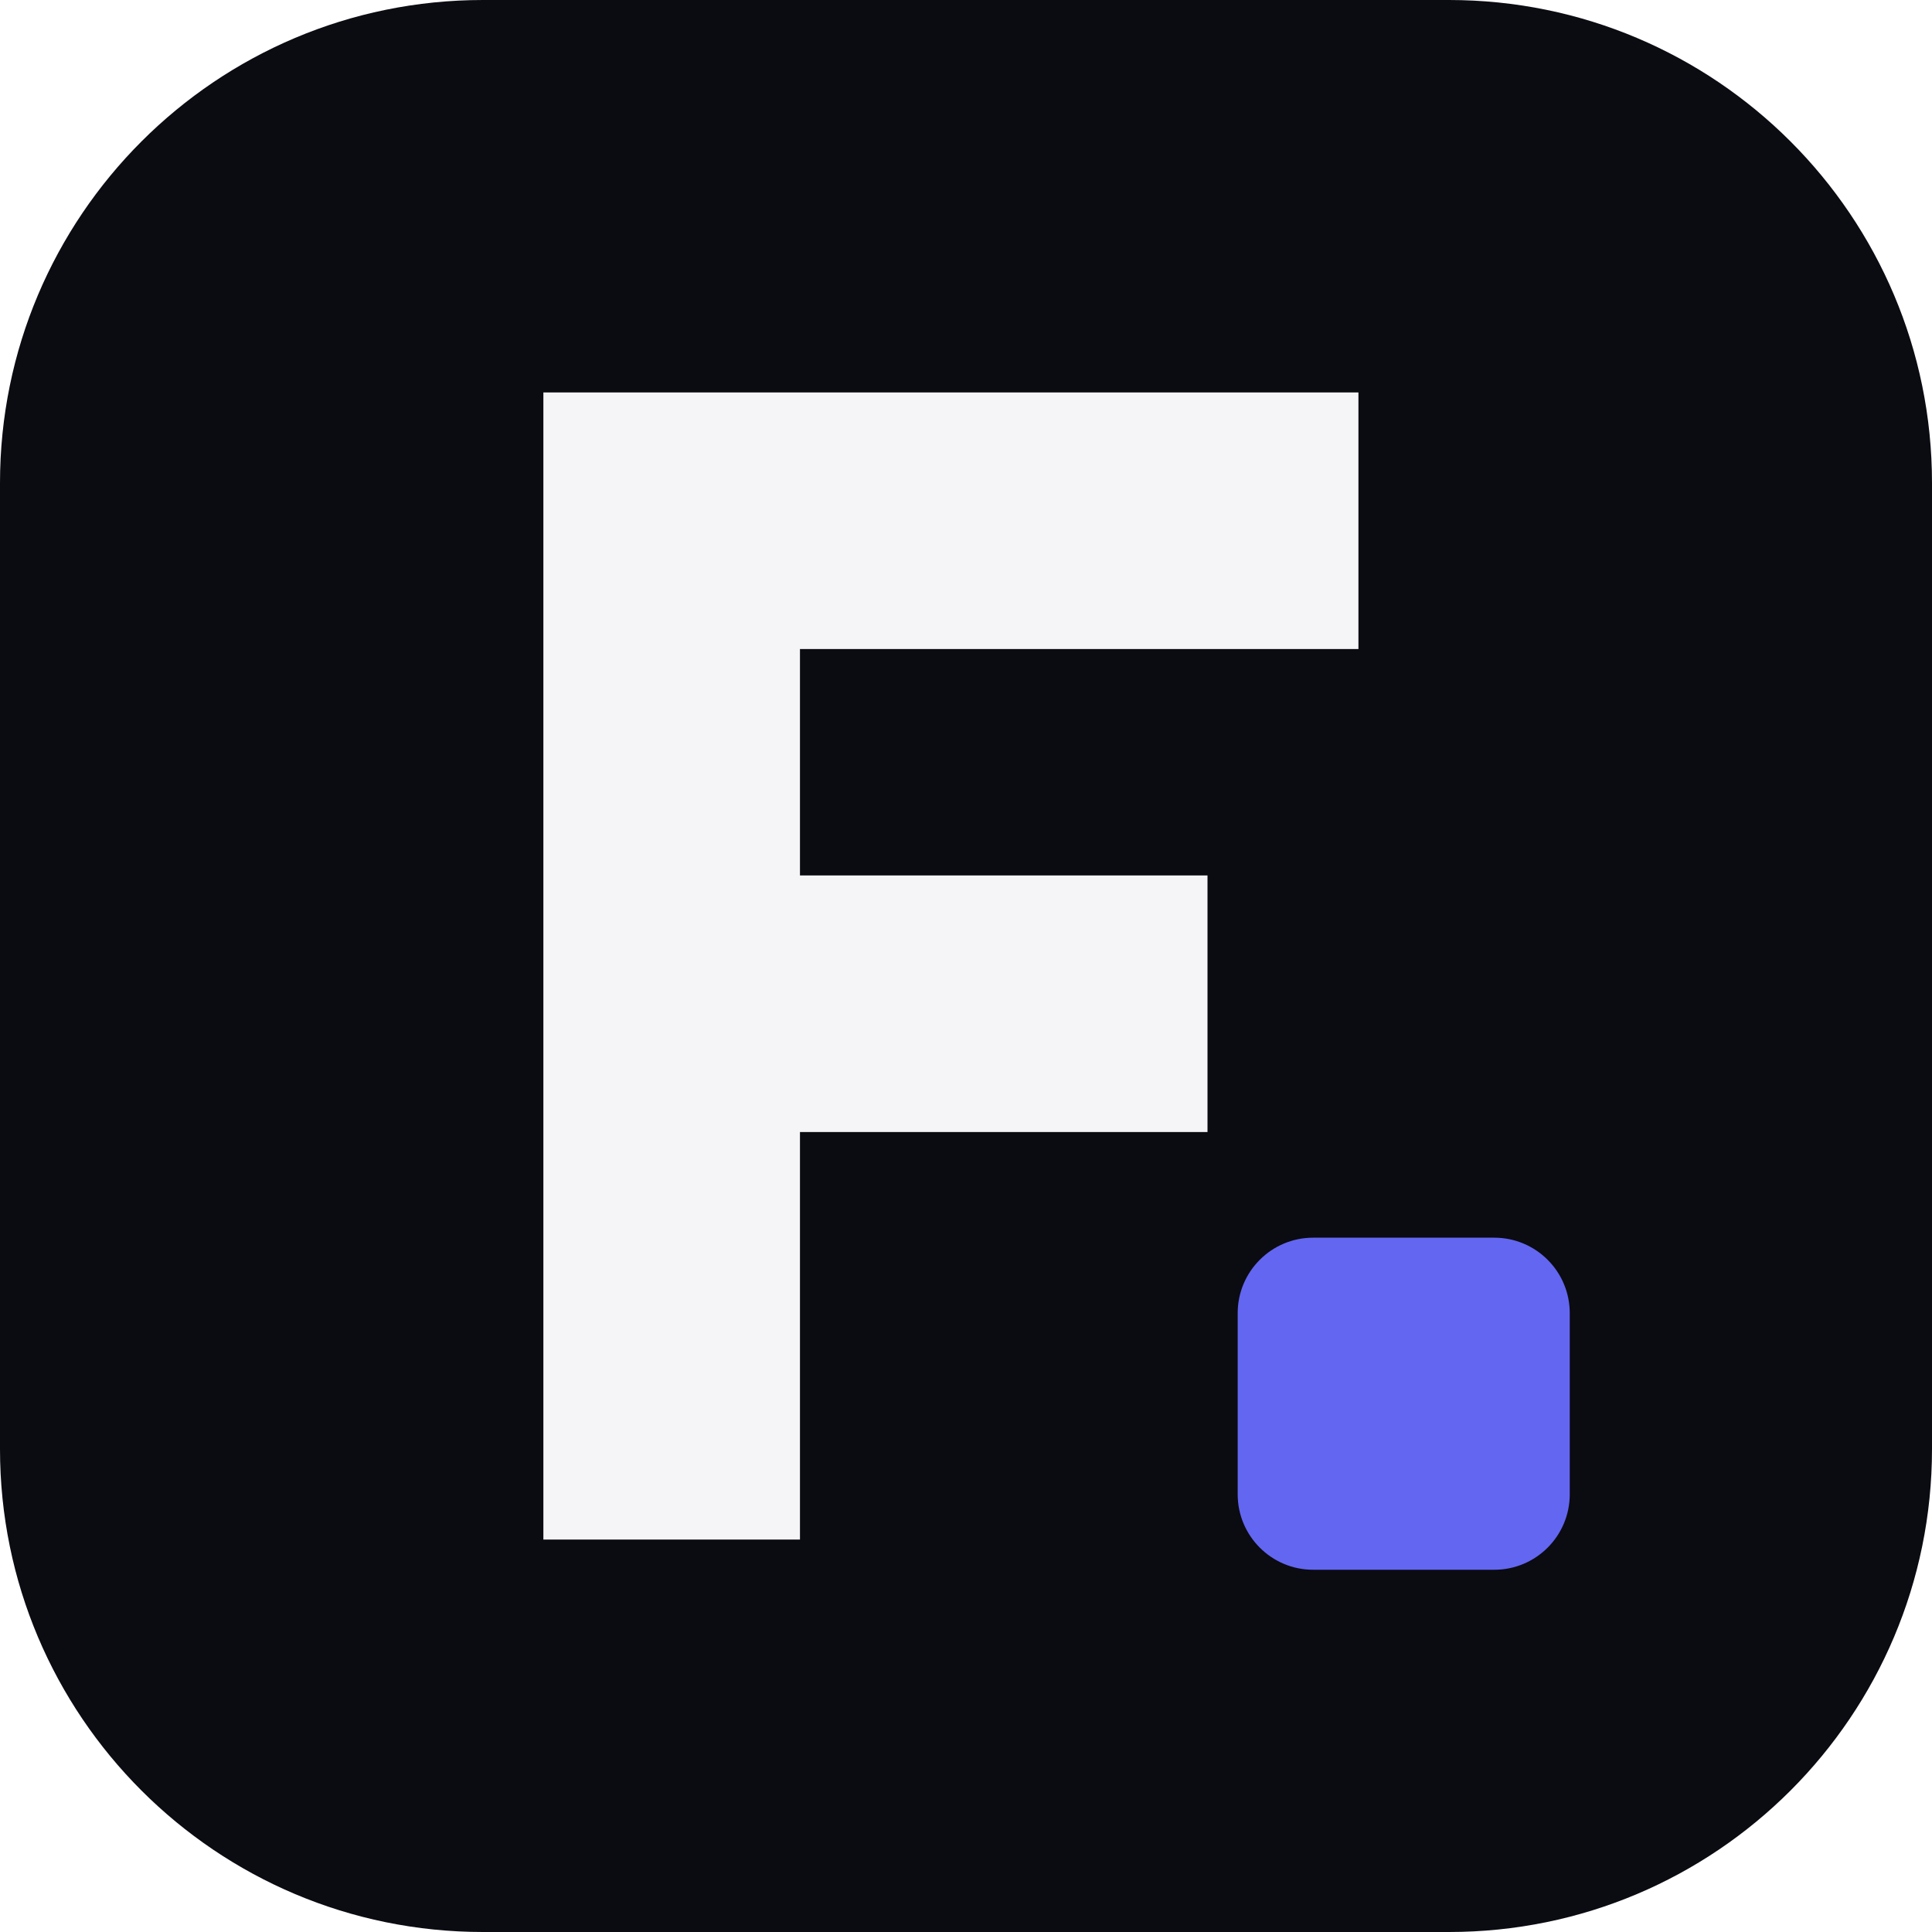
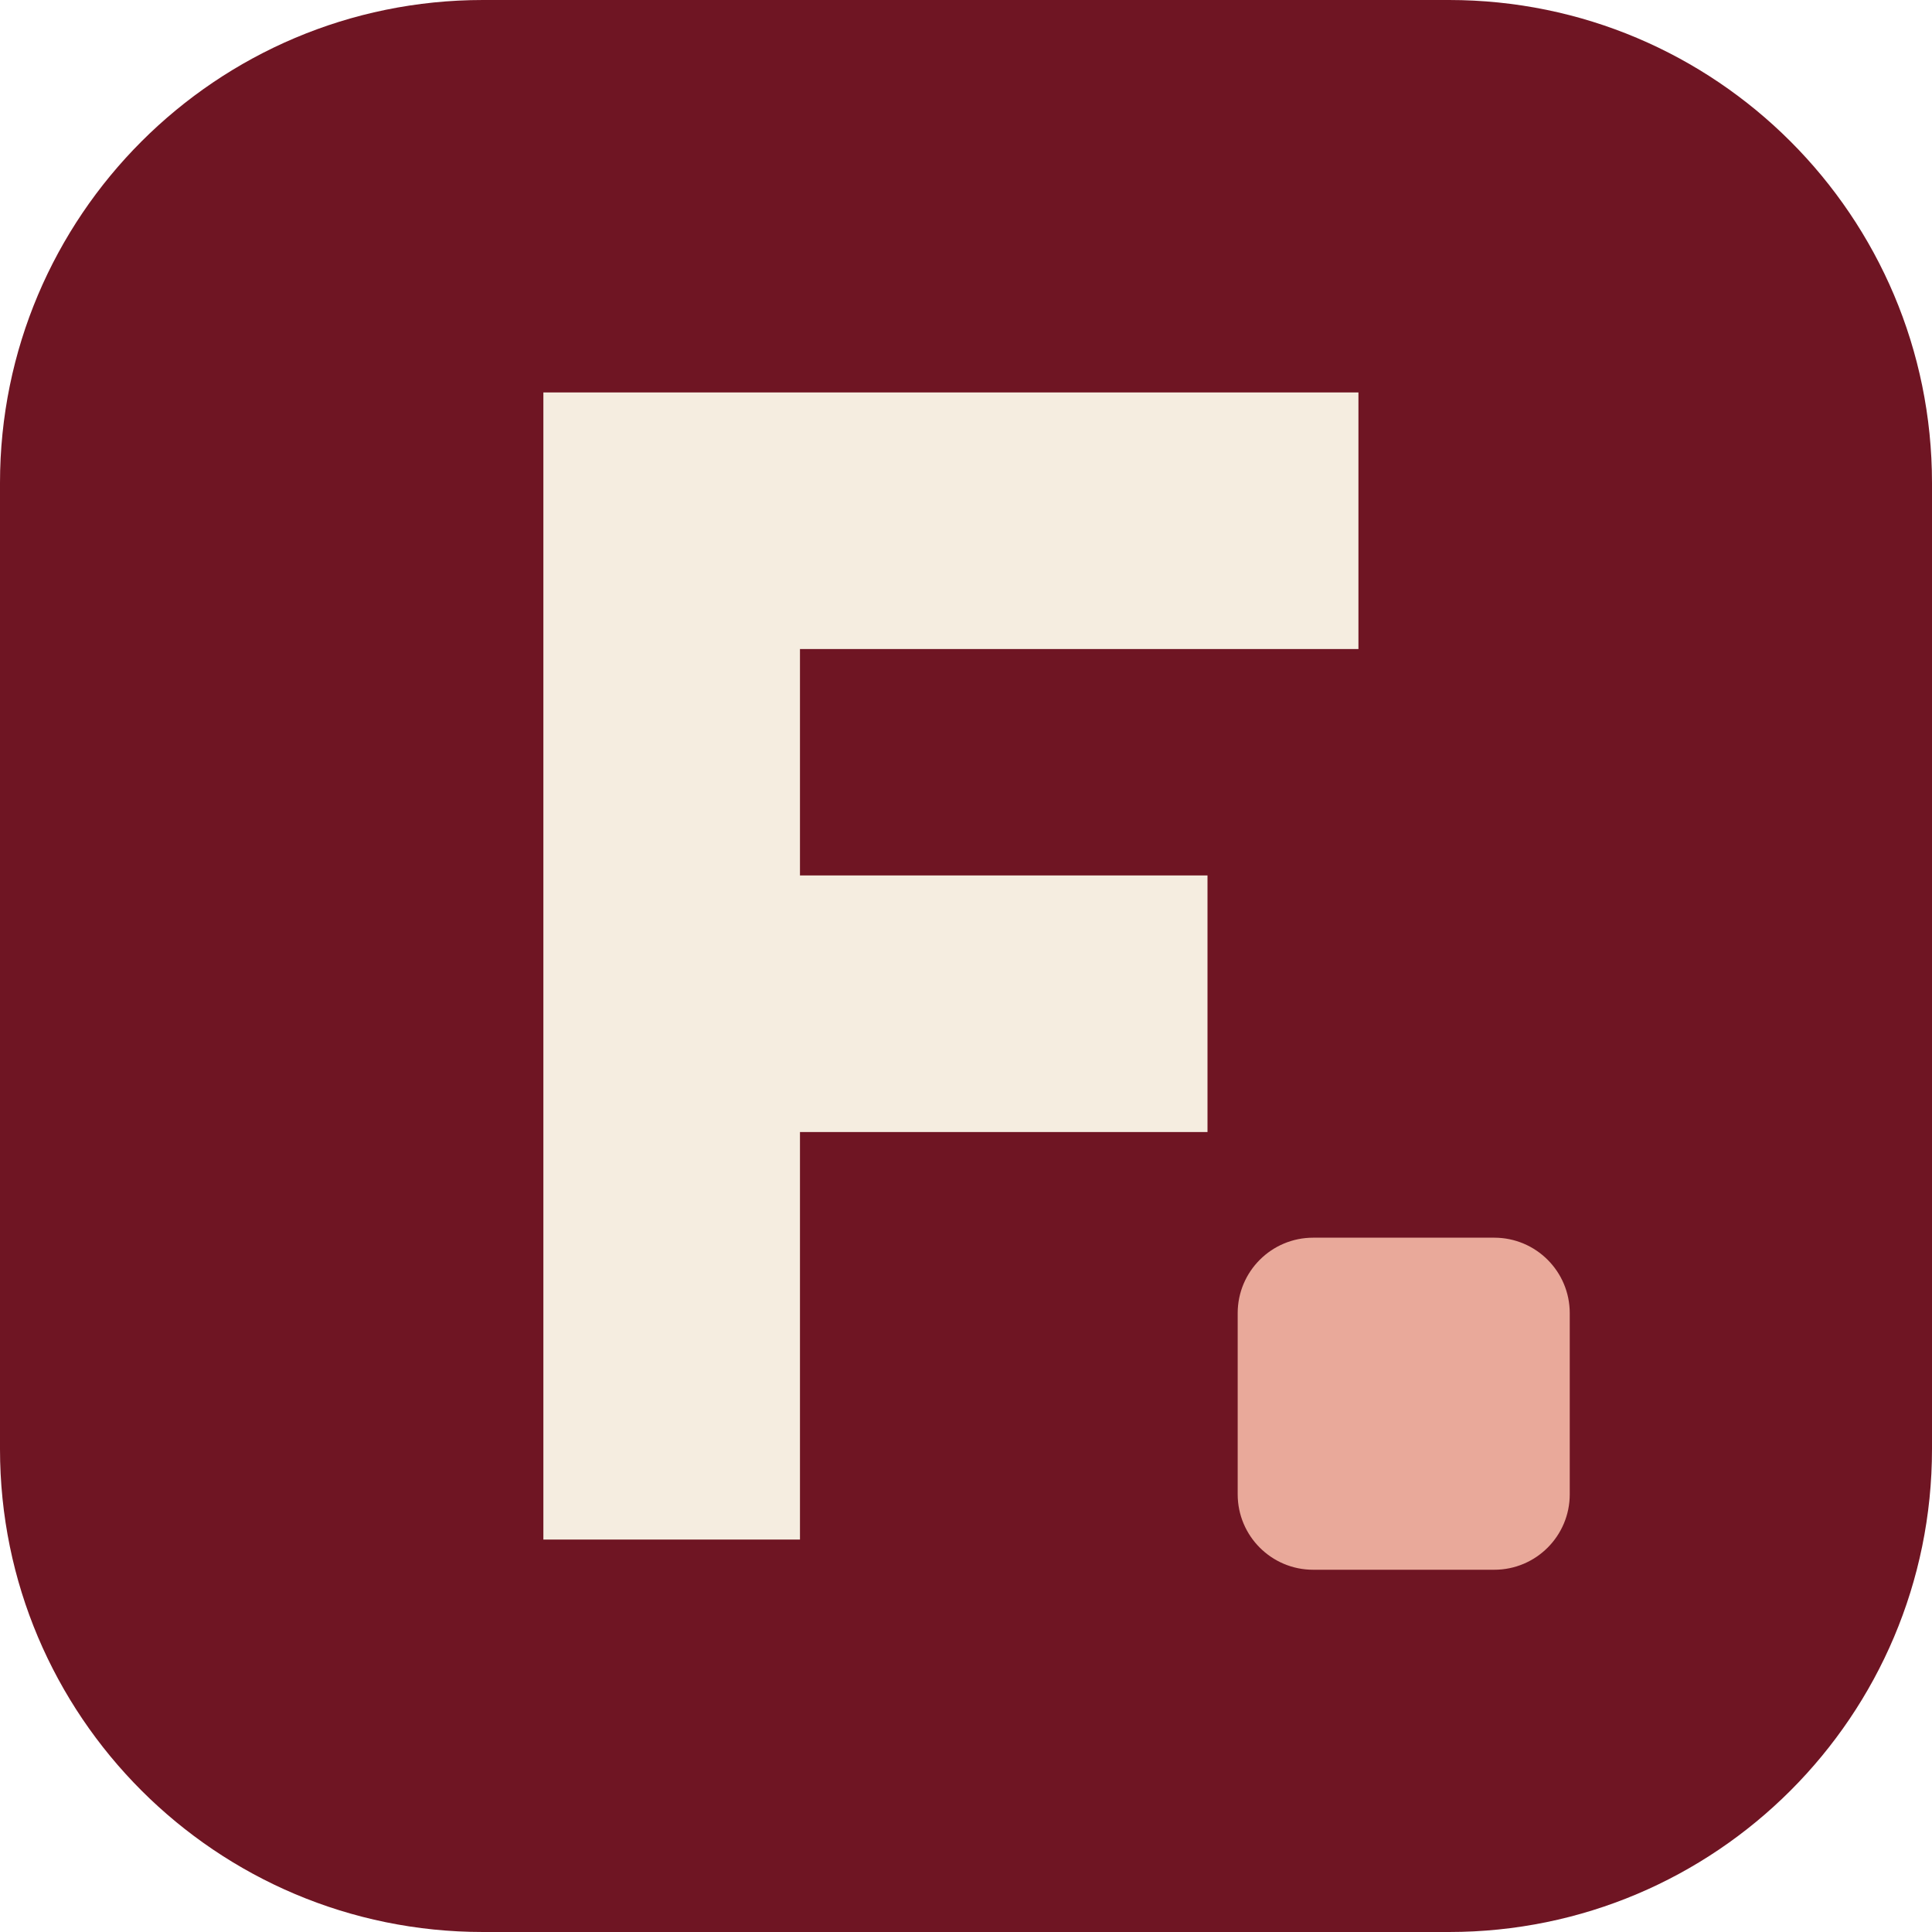
<svg xmlns="http://www.w3.org/2000/svg" viewBox="0 0 64 64">
-   <rect width="64" height="64" rx="16" fill="#0b0b12" />
-   <path d="M18 13 H45 V21.5 H26.5 V29 H40 V37.5 H26.5 V51 H18 Z" fill="#f5f5f7" />
-   <rect x="41" y="41" width="11" height="11" rx="2.5" fill="#6366f1" />
+   <rect width="64" height="64" rx="16" fill="#6f1523" />
+   <path d="M18 13 H45 V21.5 H26.5 V29 H40 V37.5 H26.5 V51 H18 Z" fill="#f5ede0" />
+   <rect x="41" y="41" width="11" height="11" rx="2.5" fill="#e9a99a" />
</svg>
